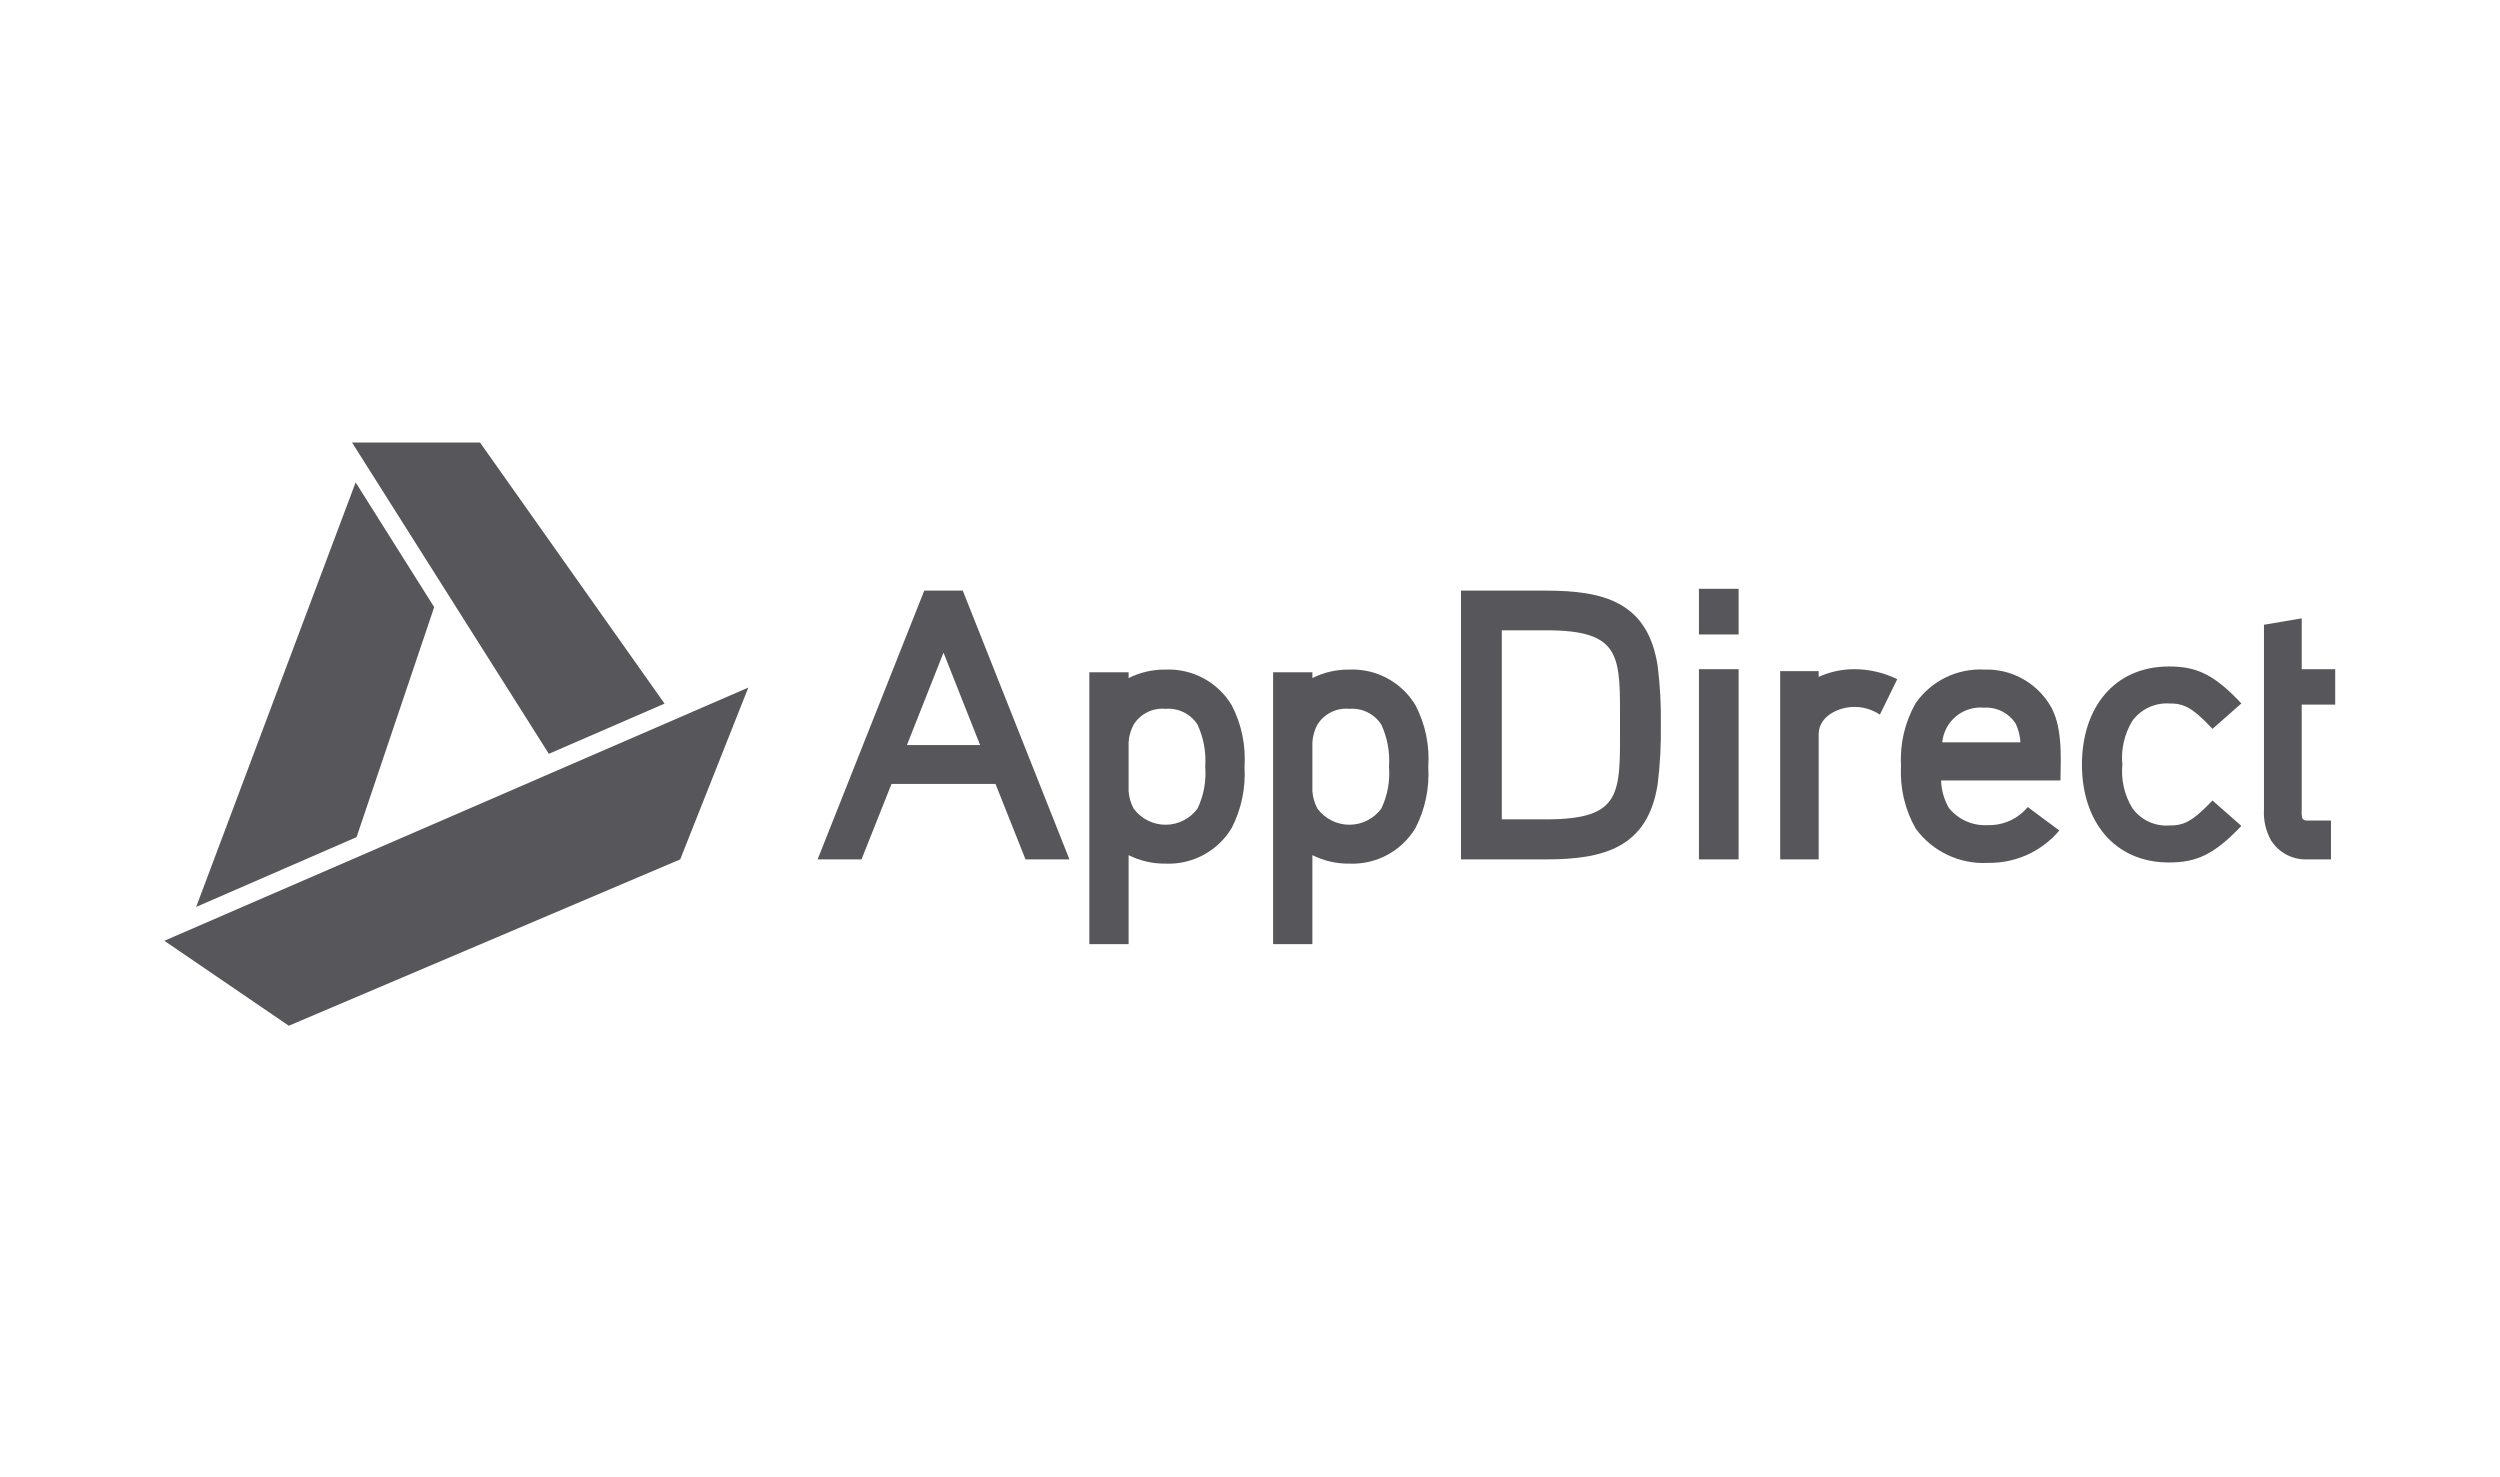
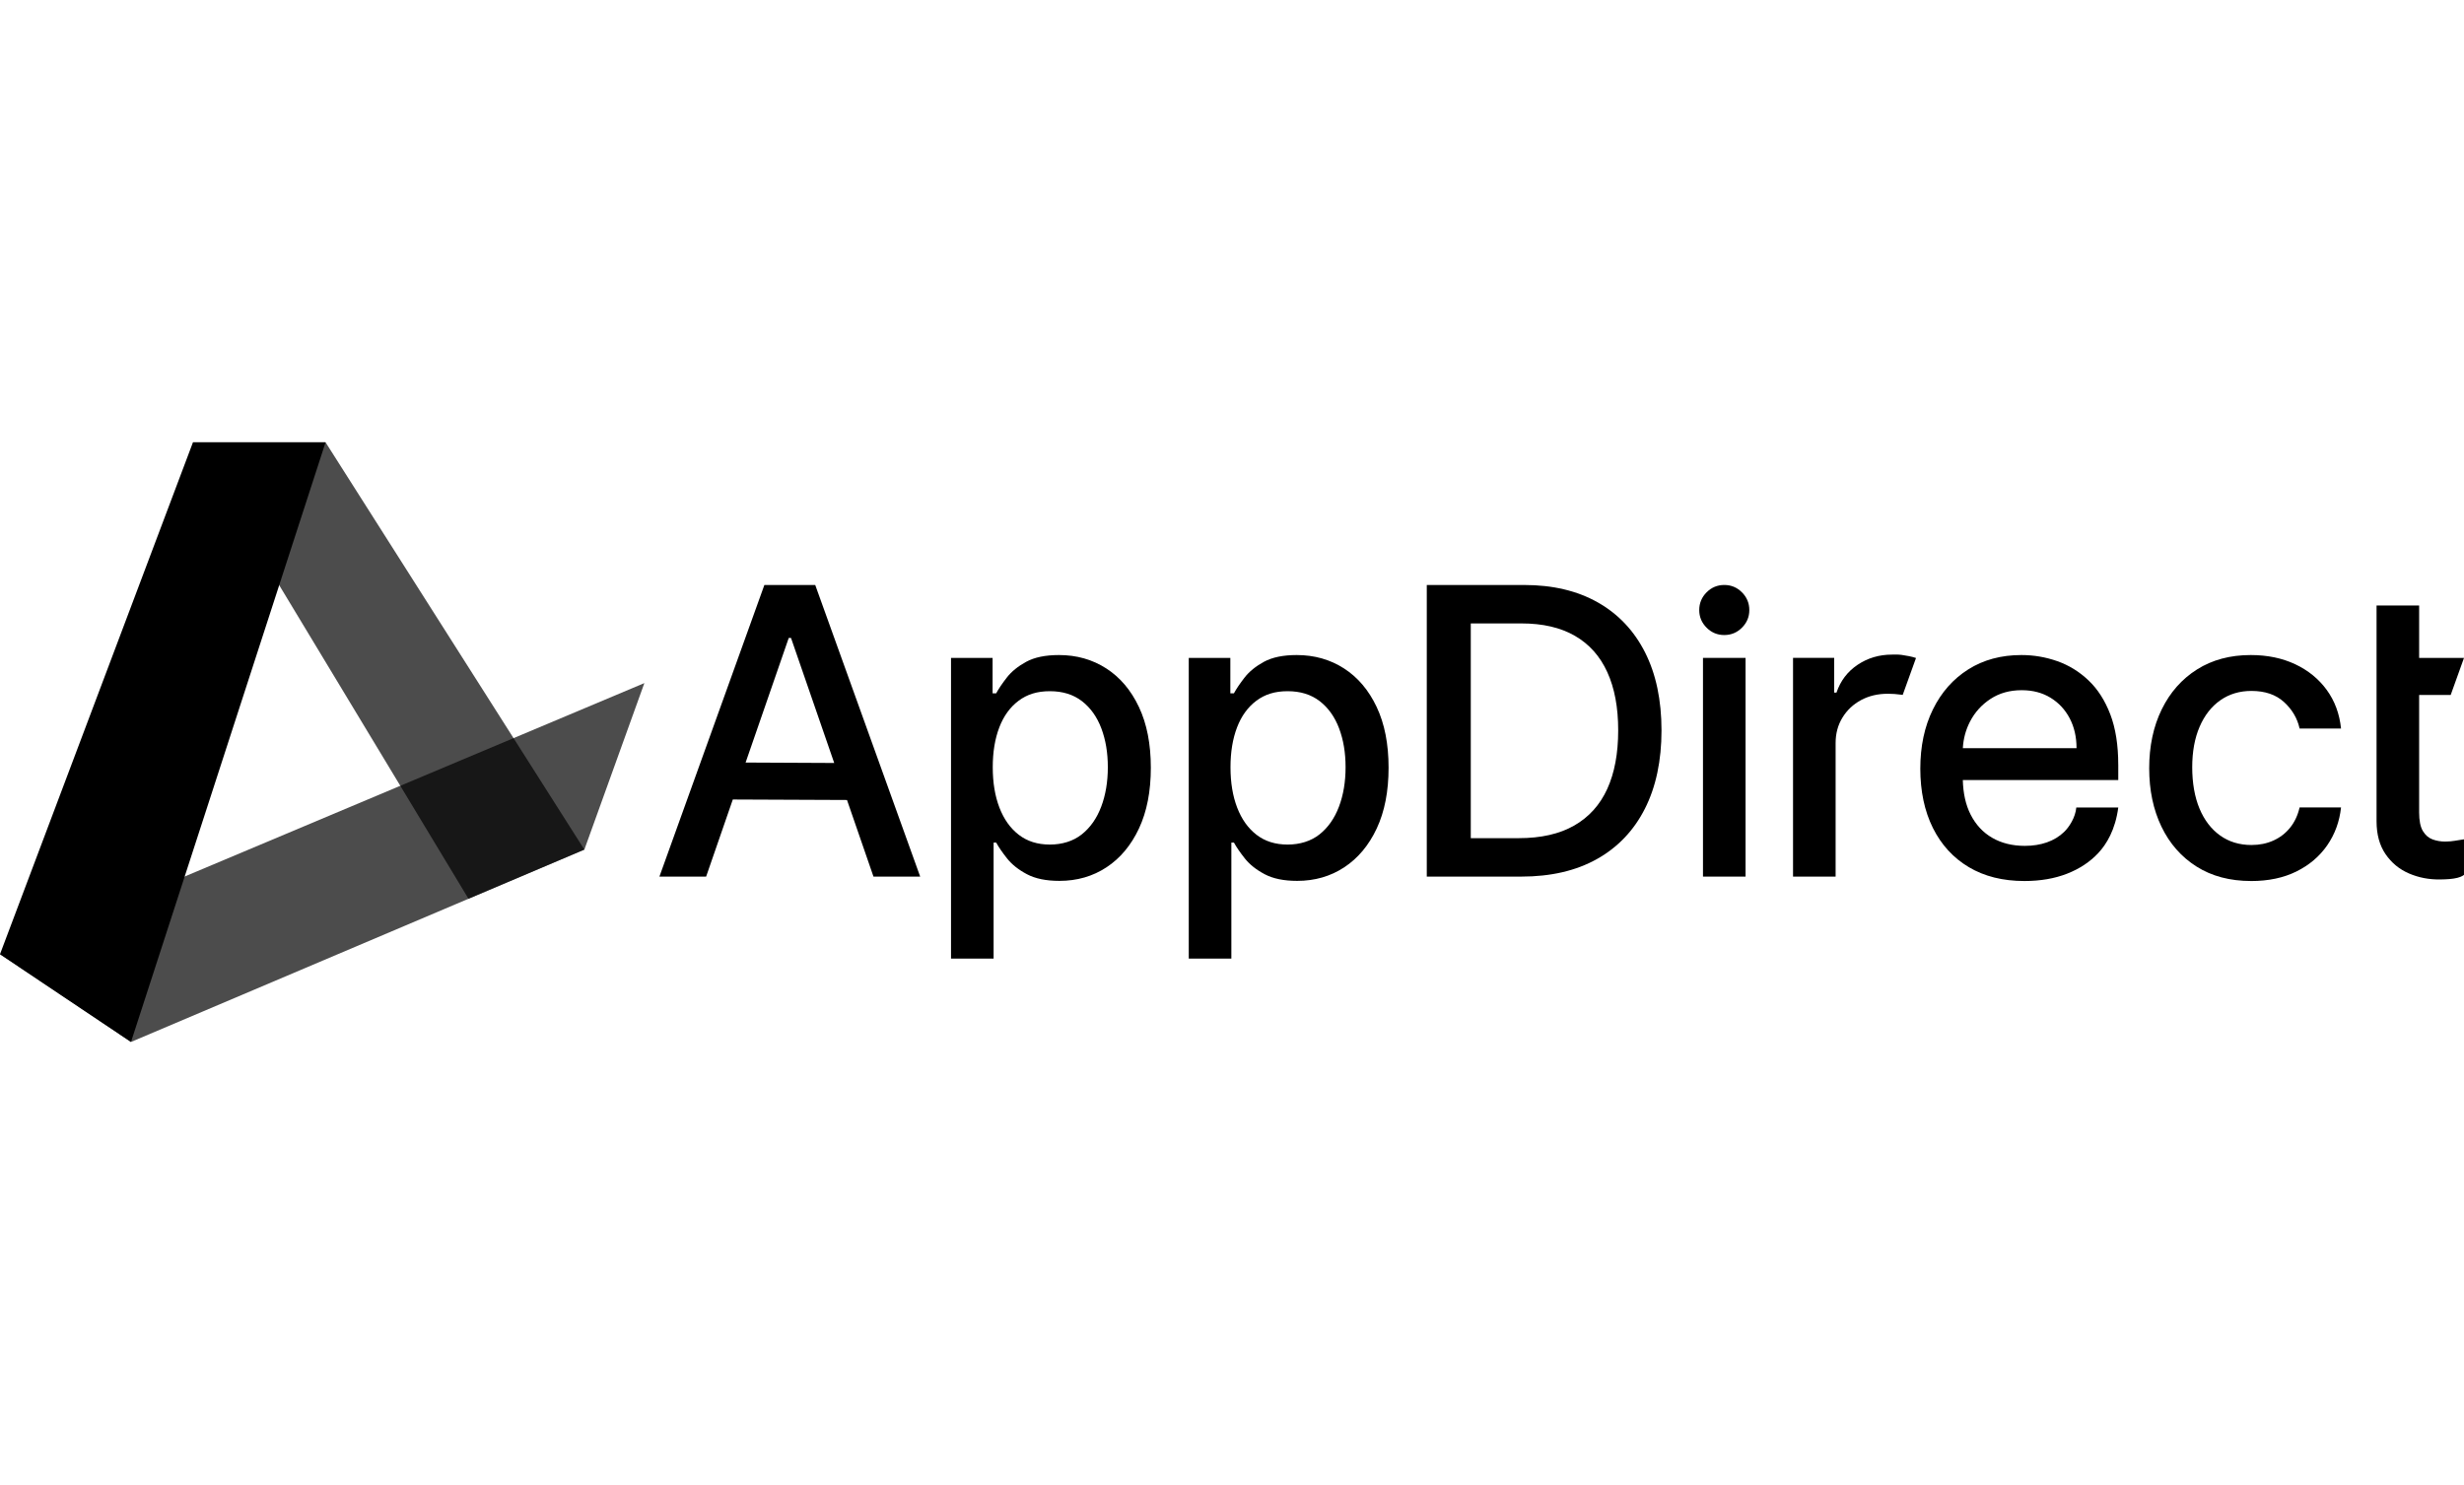
- <svg xmlns="http://www.w3.org/2000/svg" id="Layer_1" data-name="Layer 1" viewBox="0 0 215 127">
-   <defs>
-     <style>.cls-1{fill:transparent;}.cls-2{fill:#57565a;}</style>
-   </defs>
-   <rect class="cls-1" x="-3.373" y="-3.344" width="223.255" height="134.511" />
-   <path class="cls-2" d="M81.142,56.126,77.997,64.073h6.291l-3.146-7.947Zm7.053,17.782-2.583-6.491h-8.941L74.089,73.908h-3.775l9.172-23.114h3.313l9.173,23.114Z" />
-   <path class="cls-2" d="M102.988,62.319a2.974,2.974,0,0,0-2.748-1.359A2.911,2.911,0,0,0,97.491,62.319a3.73,3.73,0,0,0-.431,1.489v4.238A3.736,3.736,0,0,0,97.491,69.537a3.41,3.41,0,0,0,5.496,0,7.061,7.061,0,0,0,.662-3.609,7.347,7.347,0,0,0-.662-3.609Zm2.947,8.874a6.319,6.319,0,0,1-5.695,3.079,6.895,6.895,0,0,1-3.179-.728v7.65H93.683v-23.379h3.378v.497a6.893,6.893,0,0,1,3.179-.728,6.319,6.319,0,0,1,5.695,3.079,10.006,10.006,0,0,1,1.093,5.298,10.164,10.164,0,0,1-1.093,5.233Z" />
-   <path class="cls-2" d="M118.794,62.319a2.977,2.977,0,0,0-2.749-1.359,2.911,2.911,0,0,0-2.749,1.359,3.759,3.759,0,0,0-.43,1.489v4.238a3.765,3.765,0,0,0,.43,1.491,3.412,3.412,0,0,0,5.498,0,7.07,7.07,0,0,0,.661-3.609,7.356,7.356,0,0,0-.661-3.609Zm2.946,8.874a6.32,6.32,0,0,1-5.696,3.079,6.889,6.889,0,0,1-3.179-.728v7.65h-3.378v-23.379h3.378v.497a6.887,6.887,0,0,1,3.179-.728,6.32,6.32,0,0,1,5.696,3.079,10.003,10.003,0,0,1,1.093,5.298,10.164,10.164,0,0,1-1.093,5.233Z" />
-   <path class="cls-2" d="M132.964,54.206h-3.808v16.259h3.808c6.59,0,6.357-2.253,6.357-8.113,0-5.894.233-8.146-6.357-8.146Zm9.602,13.179c-.828,5.53-4.669,6.523-9.602,6.523h-7.319v-23.114h7.319c4.934,0,8.774.961,9.602,6.523a36.33,36.33,0,0,1,.266,5.034,36.58,36.58,0,0,1-.266,5.033Z" />
-   <polygon class="cls-2" points="146.109 73.908 146.109 57.55 149.52 57.55 149.52 73.908 146.109 73.908 146.109 73.908" />
-   <polygon class="cls-2" points="146.109 54.565 146.109 50.638 149.52 50.638 149.52 54.565 146.109 54.565 146.109 54.565" />
-   <path class="cls-2" d="M161.671,61.457a3.979,3.979,0,0,0-2.185-.663c-1.359,0-3.08.795-3.08,2.352V73.908h-3.31V57.716h3.31v.496a7.364,7.364,0,0,1,3.08-.662,8.375,8.375,0,0,1,3.676.861l-1.491,3.046Z" />
-   <path class="cls-2" d="M173.36,62.252a3.002,3.002,0,0,0-2.717-1.391,3.304,3.304,0,0,0-3.609,2.981h6.722a4.329,4.329,0,0,0-.396-1.59ZM166.934,67.12a5.052,5.052,0,0,0,.663,2.352,3.977,3.977,0,0,0,3.345,1.489,4.293,4.293,0,0,0,3.443-1.556l2.717,2.019a7.846,7.846,0,0,1-6.127,2.783,7.207,7.207,0,0,1-6.225-2.948,9.728,9.728,0,0,1-1.259-5.397,9.718,9.718,0,0,1,1.259-5.397,6.776,6.776,0,0,1,5.927-2.881,6.353,6.353,0,0,1,5.531,2.913c1.192,1.788,1.026,4.537.992,6.623Z" />
-   <path class="cls-2" d="M186.531,74.173c-4.702,0-7.484-3.544-7.484-8.411,0-4.901,2.781-8.445,7.484-8.445,2.317,0,3.842.629,6.226,3.18l-2.484,2.185c-1.788-1.92-2.516-2.185-3.742-2.185a3.674,3.674,0,0,0-3.145,1.491,6.084,6.084,0,0,0-.862,3.774,6.043,6.043,0,0,0,.862,3.742,3.595,3.595,0,0,0,3.145,1.489c1.226,0,1.954-.265,3.742-2.151l2.484,2.185c-2.384,2.516-3.909,3.145-6.226,3.145Z" />
-   <path class="cls-2" d="M194.702,57.55V53.729l3.245-.551v4.371h2.881v3.047h-2.881V69.603a2.66,2.66,0,0,0,.033.728.389.389,0,0,0,.396.232h2.088v3.344h-2.088a3.504,3.504,0,0,1-3.078-1.655,4.86,4.86,0,0,1-.596-2.65V57.55Z" />
-   <polygon class="cls-2" points="16.87 77.995 30.665 71.993 37.34 52.213 30.585 41.486 16.87 77.995 16.87 77.995" />
-   <polygon class="cls-2" points="30.277 38.06 47.2 64.828 57.151 60.51 41.284 38.06 30.277 38.06 30.277 38.06" />
-   <polygon class="cls-2" points="64.356 59.132 14.131 80.907 24.836 88.213 58.498 73.908 64.356 59.132 64.356 59.132" />
+ <svg xmlns="http://www.w3.org/2000/svg" id="Layer_1" width="223.255" height="134.511" viewBox="0 0 1920 467.35" role="img">
+   <g>
+     <polygon fill-opacity="0.7" class="cls-2" points="150.36 0 253.68 0 455.35 317.43 365.06 355.75 150.36 0" />
+     <polygon fill-opacity="0.7" class="cls-3" points="502.1 187.67 455.35 317.43 102.08 467.35 0 398.96 502.1 187.67" />
+     <polygon class="cls-4" points="150.36 0 253.68 0 102.08 467.35 0 398.96 150.36 0" />
+   </g>
+   <g>
+     <path class="cls-1" d="M1905.46,311.18c-3.63,0-6.97-.57-10.04-1.72-3.07-1.15-5.57-3.33-7.49-6.55-1.93-3.22-2.89-8.05-2.89-14.48v-91.52h24.59s10.37-28.89,10.37-28.89h-34.96v-40.84h-33.18v168.13c0,10.29,2.33,18.83,6.99,25.64,4.66,6.81,10.76,11.84,18.31,15.09,7.55,3.25,15.68,4.81,24.41,4.66,5.33-.07,9.57-.35,13.32-1.28,3.48-.86,5.1-2.28,5.1-2.28v-27.72c-1.11,.22-5.21,.81-7.32,1.16-2,.33-4.55,.59-7.22,.59Z" />
+     <path class="cls-1" d="M1650.59,251.47c0-15.46-2.07-28.61-6.21-39.45-4.15-10.84-9.8-19.66-16.98-26.47-7.18-6.81-15.28-11.8-24.3-14.98-9.03-3.18-18.35-4.77-27.97-4.77-15.83,0-29.65,3.74-41.45,11.21-11.8,7.47-20.97,17.87-27.52,31.18-6.55,13.32-9.82,28.71-9.82,46.17s3.27,33.09,9.82,46.22c6.55,13.13,15.87,23.31,27.97,30.52,12.1,7.21,26.54,10.82,43.34,10.82,12.43,0,23.51-1.91,33.24-5.71,9.73-3.81,17.83-9.17,24.3-16.09,6.47-6.92,13.3-18.08,15.59-35.52h-32.7c-.69,7.92-5.7,15.42-9.47,19.04-3.77,3.63-8.25,6.34-13.43,8.16-5.18,1.81-10.91,2.72-17.2,2.72-9.69,0-18.16-2.09-25.41-6.27-7.25-4.18-12.89-10.27-16.92-18.26-3.75-7.43-5.73-16.36-6-26.75h121.13v-11.76Zm-121.1-13.09c.4-7.33,2.24-14.19,5.52-20.59,3.74-7.29,9.06-13.21,15.98-17.76,6.92-4.55,15.04-6.83,24.36-6.83,8.58,0,16.07,1.96,22.47,5.88,6.4,3.92,11.37,9.27,14.93,16.04,3.55,6.77,5.33,14.52,5.33,23.25h-88.58Z" />
+     <path class="cls-1" d="M680.63,338.48h36.4l-81.79-227.28h-39.62l-81.79,227.28h36.4l20.79-60.09,88.98,.38,20.63,59.71Zm-99.64-88.89l33.61-97.11h1.78l33.66,97.44-69.04-.33Z" />
+     <path class="cls-1" d="M741.05,402.4V168.02h32.4v27.63h2.78c1.92-3.55,4.7-7.66,8.32-12.32,3.62-4.66,8.66-8.75,15.09-12.26,6.44-3.51,14.94-5.27,25.53-5.27,13.76,0,26.04,3.48,36.84,10.43,10.8,6.95,19.29,16.98,25.47,30.07,6.18,13.09,9.27,28.85,9.27,47.28s-3.07,34.2-9.21,47.33c-6.14,13.13-14.58,23.23-25.3,30.3-10.73,7.07-22.97,10.6-36.73,10.6-10.36,0-18.81-1.74-25.36-5.22-6.55-3.48-11.67-7.55-15.37-12.21-3.7-4.66-6.55-8.8-8.54-12.43h-2v90.45h-33.18Zm32.52-149.15c0,11.99,1.74,22.49,5.22,31.52,3.48,9.03,8.51,16.07,15.09,21.14,6.58,5.07,14.65,7.6,24.19,7.6s18.2-2.64,24.86-7.93c6.66-5.29,11.71-12.49,15.15-21.59,3.44-9.1,5.16-19.35,5.16-30.74s-1.68-21.34-5.05-30.3c-3.37-8.95-8.4-16.02-15.09-21.2-6.7-5.18-15.04-7.77-25.02-7.77s-17.74,2.48-24.36,7.44c-6.62,4.96-11.64,11.87-15.04,20.75-3.4,8.88-5.11,19.24-5.11,31.07Z" />
+     <path class="cls-1" d="M926.31,402.4V168.02h32.4v27.63h2.78c1.92-3.55,4.7-7.66,8.32-12.32,3.62-4.66,8.66-8.75,15.09-12.26,6.44-3.51,14.94-5.27,25.53-5.27,13.76,0,26.04,3.48,36.84,10.43,10.8,6.95,19.29,16.98,25.47,30.07,6.18,13.09,9.27,28.85,9.27,47.28s-3.07,34.2-9.21,47.33c-6.14,13.13-14.58,23.23-25.3,30.3-10.73,7.07-22.97,10.6-36.73,10.6-10.36,0-18.81-1.74-25.36-5.22-6.55-3.48-11.67-7.55-15.37-12.21-3.7-4.66-6.55-8.8-8.54-12.43h-2v90.45h-33.18Zm32.52-149.15c0,11.99,1.74,22.49,5.22,31.52,3.48,9.03,8.51,16.07,15.09,21.14,6.58,5.07,14.65,7.6,24.19,7.6s18.2-2.64,24.86-7.93c6.66-5.29,11.71-12.49,15.15-21.59,3.44-9.1,5.16-19.35,5.16-30.74s-1.68-21.34-5.05-30.3c-3.37-8.95-8.4-16.02-15.09-21.2-6.7-5.18-15.04-7.77-25.02-7.77s-17.74,2.48-24.36,7.44c-6.62,4.96-11.64,11.87-15.04,20.75-3.4,8.88-5.11,19.24-5.11,31.07Z" />
+     <path class="cls-1" d="M1185.36,338.48h-73.58V111.2h75.91c22.27,0,41.39,4.53,57.38,13.59,15.98,9.07,28.24,22.05,36.79,38.95,8.54,16.91,12.82,37.16,12.82,60.76s-4.31,44.02-12.93,61.04c-8.62,17.02-21.07,30.09-37.34,39.23-16.28,9.14-35.96,13.71-59.04,13.71Zm-39.29-29.96h37.4c17.31,0,31.7-3.27,43.17-9.82,11.47-6.55,20.05-16.05,25.75-28.52,5.7-12.47,8.54-27.69,8.54-45.67s-2.83-32.96-8.49-45.39c-5.66-12.43-14.08-21.86-25.25-28.3-11.17-6.44-25.04-9.66-41.62-9.66h-39.51v167.35Z" />
+     <path class="cls-1" d="M1343.59,150.21c-5.37,0-9.96-1.91-13.78-5.74-3.82-3.83-5.73-8.4-5.73-13.72s1.91-10,5.73-13.82c3.82-3.83,8.41-5.74,13.78-5.74s9.96,1.91,13.78,5.74c3.82,3.82,5.73,8.43,5.73,13.82s-1.91,9.89-5.73,13.72c-3.82,3.83-8.41,5.74-13.78,5.74Z" />
+     <rect class="cls-1" x="1327" y="168.02" width="33.18" height="170.46" />
+     <path class="cls-1" d="M1754.16,341.92c-16.5,0-30.69-3.75-42.56-11.26s-20.99-17.89-27.36-31.13c-6.36-13.24-9.54-28.41-9.54-45.5s3.25-32.61,9.77-45.89c6.51-13.28,15.68-23.66,27.52-31.13,11.84-7.47,25.78-11.21,41.84-11.21,12.95,0,24.49,2.39,34.63,7.16,10.13,4.77,18.33,11.45,24.58,20.03,6.25,8.58,9.97,18.61,11.15,30.08h-32.29c-1.78-7.99-5.83-14.87-12.15-20.64-6.33-5.77-14.78-8.66-25.36-8.66-9.25,0-17.33,2.42-24.25,7.27-6.92,4.85-12.3,11.73-16.15,20.64-3.85,8.92-5.77,19.44-5.77,31.57s1.89,23.16,5.66,32.18c3.77,9.03,9.12,16.02,16.04,20.98,6.92,4.96,15.07,7.44,24.47,7.44,6.29,0,12-1.17,17.15-3.5,5.14-2.33,9.47-5.68,12.98-10.04,3.51-4.36,5.97-9.62,7.38-15.76h32.29c-1.18,11.02-4.77,20.86-10.76,29.52-5.99,8.66-14,15.46-24.03,20.42-10.03,4.96-21.77,7.44-35.23,7.44Z" />
+     <path class="cls-1" d="M1481.68,165.68c-2.83-.39-5.31-.22-7.38-.22-9.99,0-18.92,2.65-26.8,7.93-7.88,5.29-13.37,12.52-16.48,21.7h-1.78v-27.08h-32.07v170.46h33.18v-104.1c0-7.4,1.77-14,5.33-19.81,3.55-5.81,8.38-10.36,14.48-13.65,6.1-3.29,13.08-4.94,20.92-4.94,3.4,0,6.81,.24,10.21,.72,.48,.07,.89,.13,1.33,.2l10.37-28.79c-2.99-1.05-7.57-1.92-11.31-2.43Z" />
+   </g>
</svg>
